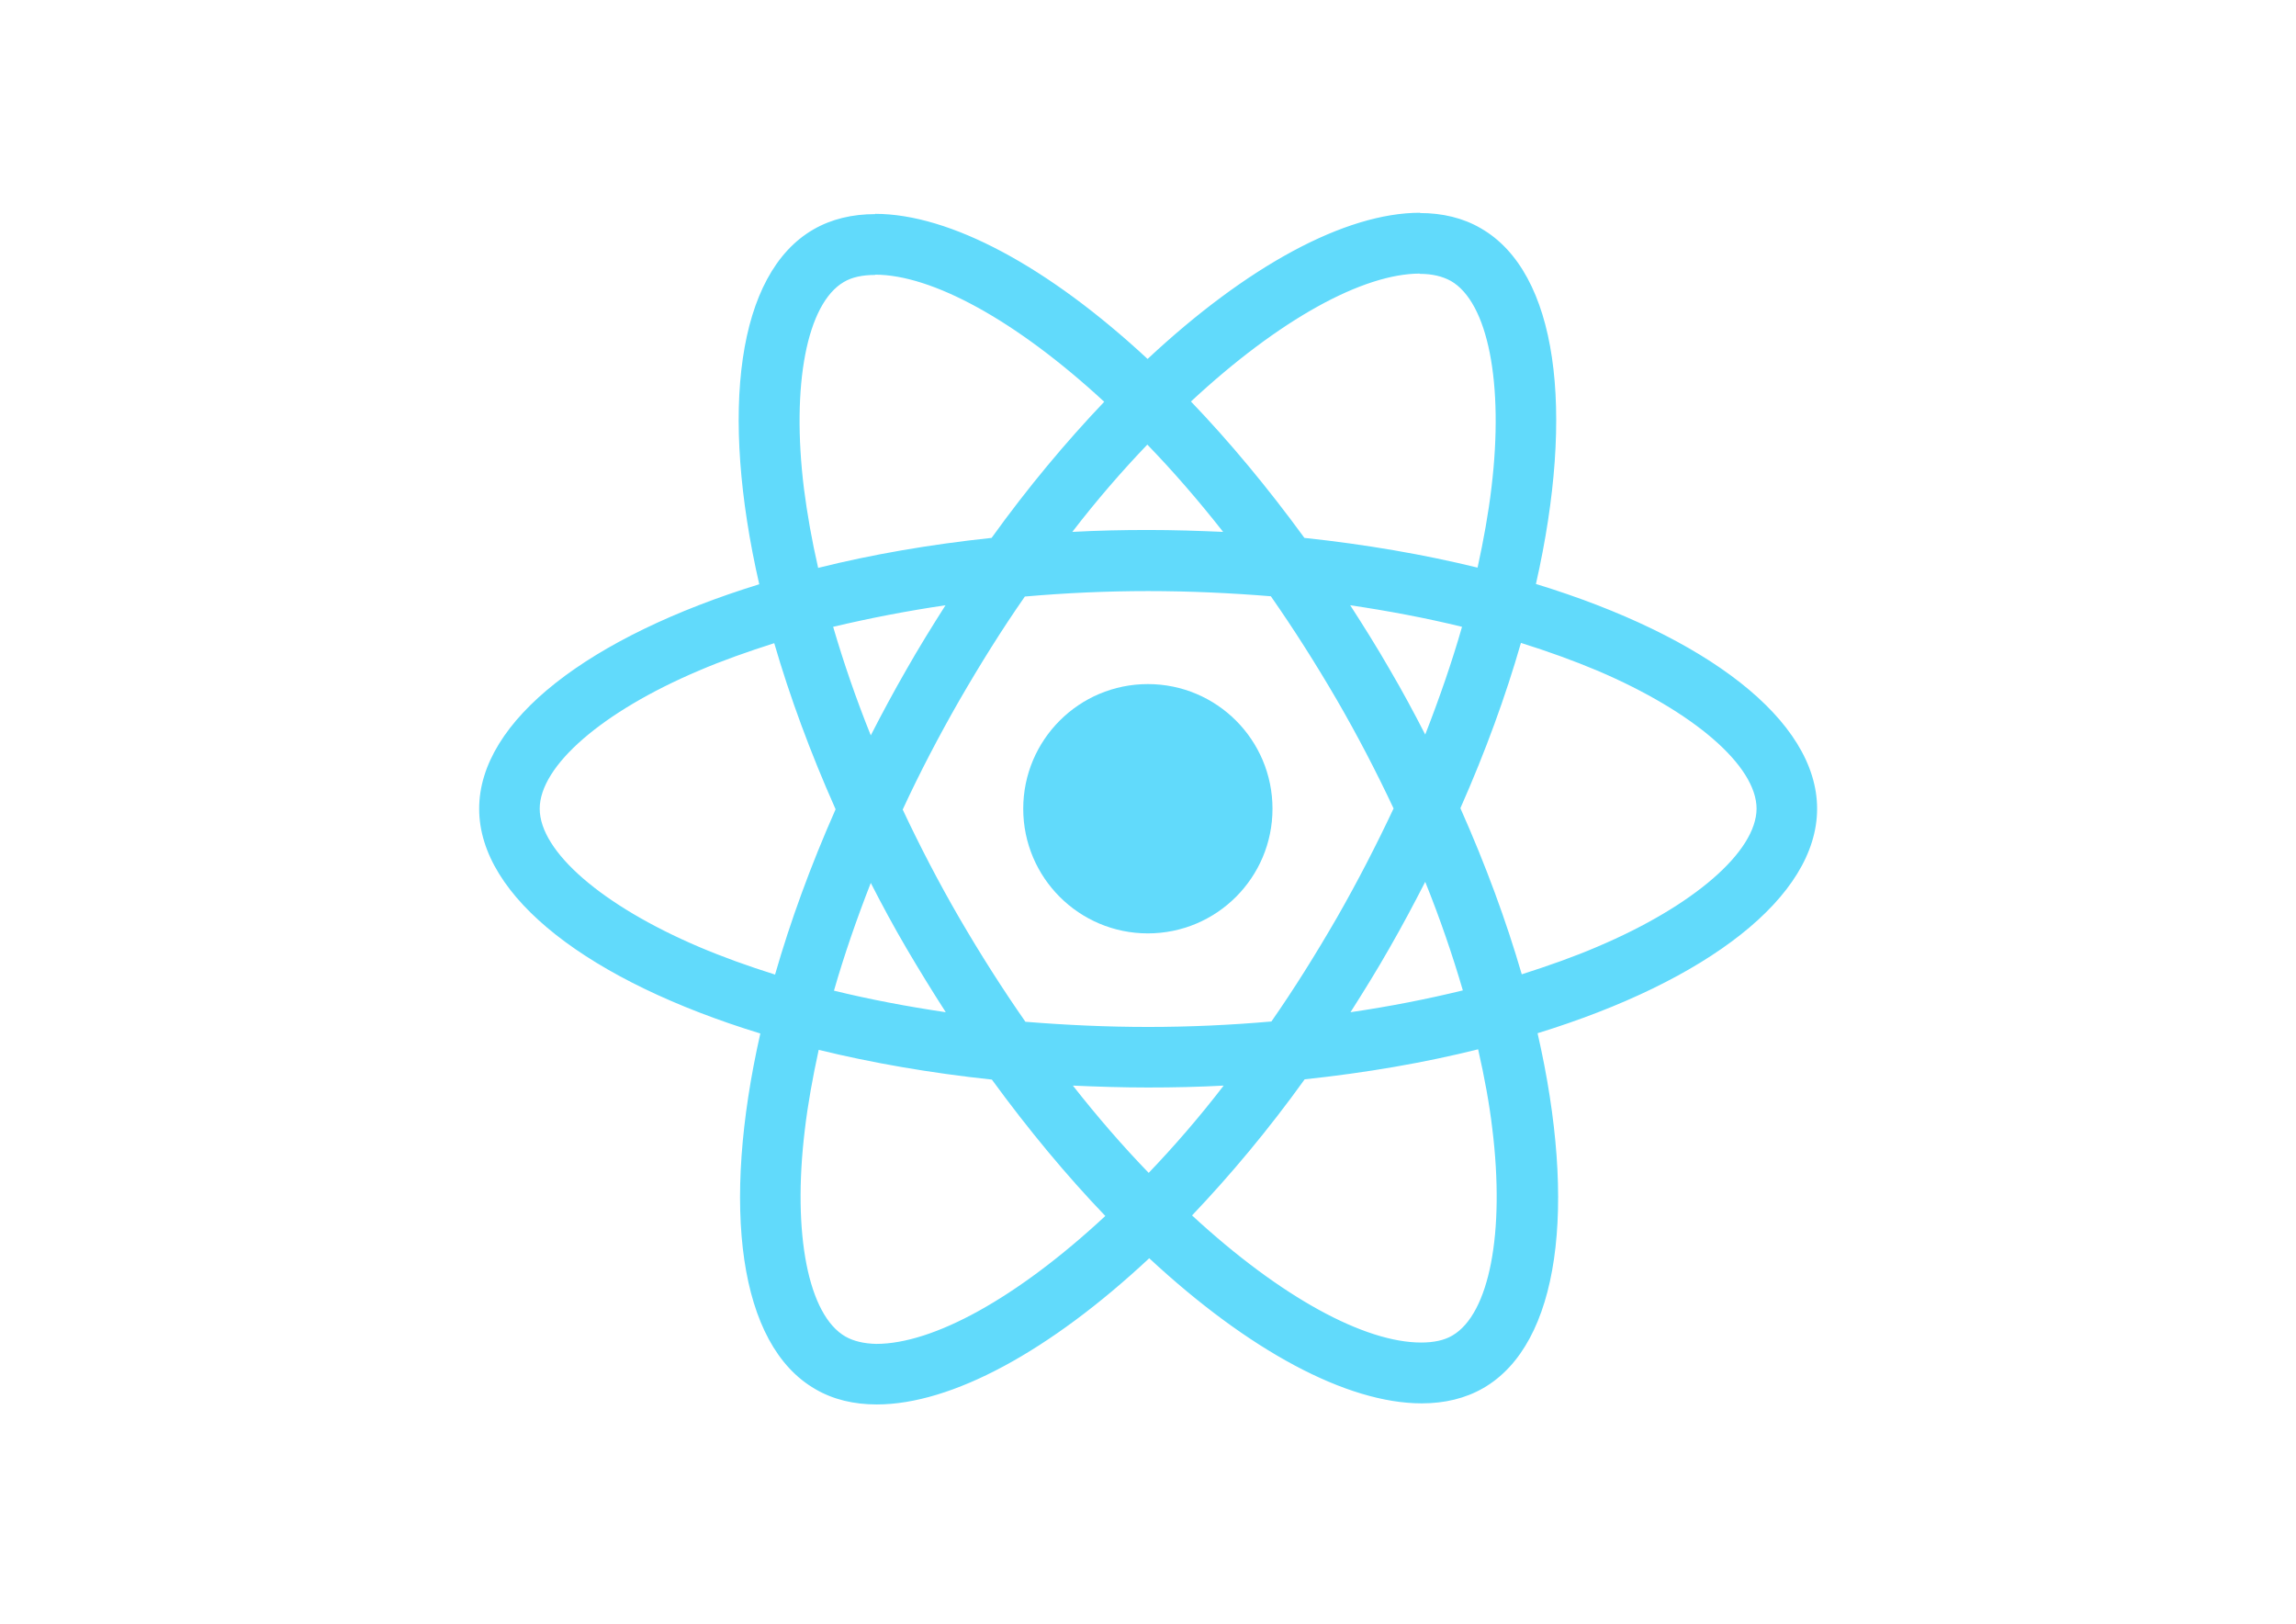
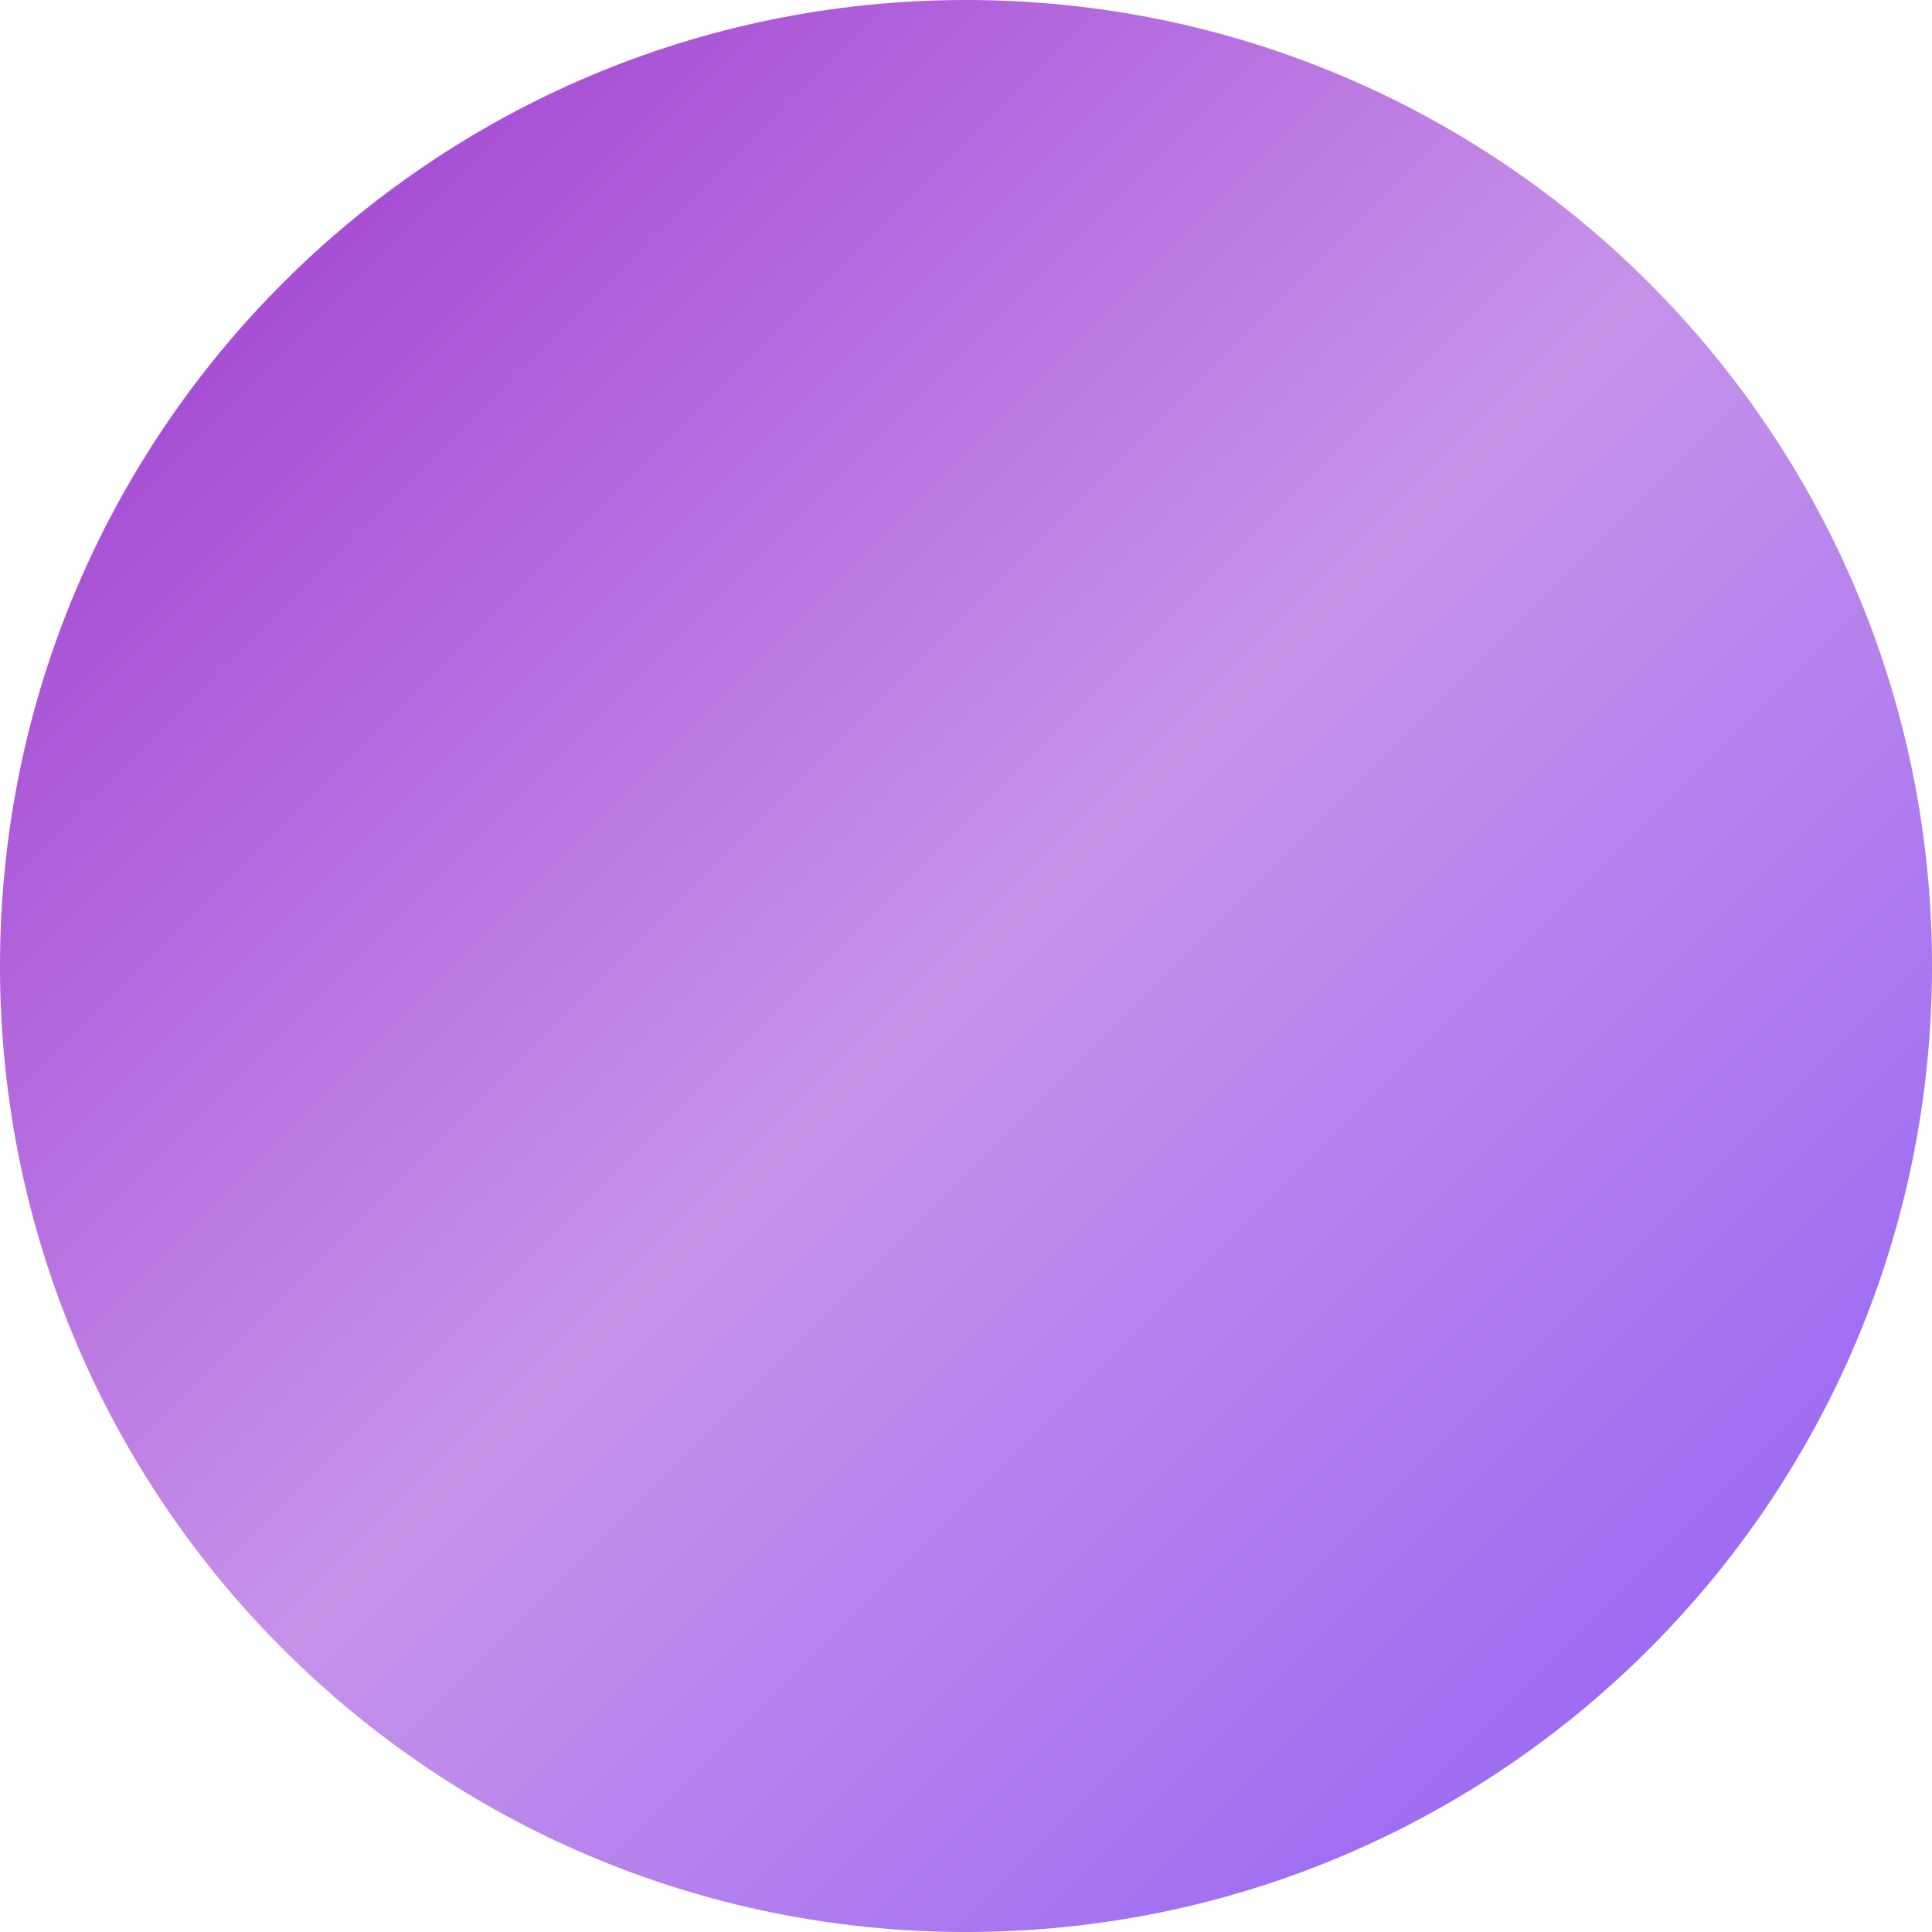
- <svg xmlns="http://www.w3.org/2000/svg" viewBox="0 0 841.9 595.3">
-   <g fill="#61DAFB">
-     <path d="M666.3 296.5c0-32.5-40.7-63.3-103.1-82.4 14.4-63.6 8-114.2-20.2-130.4-6.5-3.8-14.1-5.6-22.4-5.6v22.3c4.6 0 8.3.9 11.4 2.6 13.6 7.8 19.5 37.5 14.9 75.7-1.1 9.4-2.9 19.3-5.1 29.4-19.6-4.8-41-8.5-63.5-10.9-13.5-18.5-27.5-35.3-41.6-50 32.6-30.3 63.2-46.9 84-46.9V78c-27.5 0-63.5 19.6-99.9 53.6-36.4-33.8-72.4-53.2-99.9-53.2v22.3c20.7 0 51.4 16.5 84 46.6-14 14.7-28 31.4-41.3 49.9-22.6 2.4-44 6.1-63.6 11-2.3-10-4-19.7-5.2-29-4.7-38.2 1.1-67.9 14.6-75.8 3-1.8 6.9-2.6 11.5-2.6V78.5c-8.4 0-16 1.8-22.6 5.6-28.1 16.2-34.4 66.7-19.9 130.1-62.2 19.2-102.7 49.9-102.7 82.3 0 32.5 40.7 63.3 103.1 82.4-14.4 63.6-8 114.2 20.2 130.4 6.5 3.8 14.1 5.6 22.5 5.6 27.5 0 63.5-19.6 99.9-53.6 36.4 33.8 72.4 53.2 99.9 53.2 8.4 0 16-1.8 22.6-5.6 28.1-16.2 34.4-66.7 19.9-130.1 62-19.1 102.5-49.9 102.5-82.3zm-130.2-66.7c-3.7 12.9-8.3 26.2-13.5 39.5-4.1-8-8.4-16-13.1-24-4.6-8-9.5-15.8-14.4-23.4 14.2 2.1 27.9 4.7 41 7.9zm-45.8 106.5c-7.8 13.5-15.8 26.3-24.1 38.2-14.9 1.3-30 2-45.2 2-15.1 0-30.2-.7-45-1.9-8.3-11.9-16.4-24.6-24.2-38-7.6-13.1-14.5-26.4-20.8-39.8 6.2-13.4 13.2-26.8 20.7-39.9 7.8-13.5 15.8-26.3 24.1-38.2 14.9-1.3 30-2 45.2-2 15.1 0 30.2.7 45 1.9 8.3 11.9 16.4 24.6 24.2 38 7.6 13.1 14.5 26.4 20.8 39.8-6.3 13.4-13.2 26.8-20.7 39.9zm32.3-13c5.4 13.4 10 26.8 13.8 39.8-13.1 3.2-26.9 5.9-41.2 8 4.9-7.7 9.8-15.6 14.4-23.7 4.6-8 8.9-16.1 13-24.1zM421.2 430c-9.3-9.6-18.6-20.3-27.8-32 9 .4 18.2.7 27.5.7 9.4 0 18.7-.2 27.8-.7-9 11.7-18.3 22.4-27.5 32zm-74.4-58.9c-14.2-2.1-27.9-4.7-41-7.9 3.7-12.9 8.3-26.2 13.5-39.5 4.1 8 8.4 16 13.1 24 4.7 8 9.5 15.8 14.4 23.4zM420.7 163c9.3 9.6 18.6 20.3 27.8 32-9-.4-18.2-.7-27.5-.7-9.4 0-18.7.2-27.8.7 9-11.7 18.3-22.4 27.5-32zm-74 58.9c-4.9 7.7-9.8 15.6-14.4 23.7-4.6 8-8.9 16-13 24-5.4-13.4-10-26.8-13.8-39.8 13.1-3.1 26.9-5.8 41.2-7.9zm-90.5 125.2c-35.4-15.1-58.3-34.9-58.3-50.6 0-15.7 22.9-35.6 58.3-50.6 8.6-3.7 18-7 27.7-10.1 5.7 19.6 13.2 40 22.5 60.9-9.2 20.8-16.6 41.1-22.2 60.6-9.9-3.1-19.3-6.5-28-10.2zM310 490c-13.6-7.8-19.5-37.5-14.9-75.7 1.1-9.4 2.9-19.3 5.1-29.4 19.6 4.8 41 8.5 63.5 10.9 13.5 18.5 27.5 35.3 41.6 50-32.6 30.3-63.2 46.9-84 46.9-4.5-.1-8.3-1-11.3-2.7zm237.2-76.2c4.7 38.2-1.1 67.9-14.6 75.8-3 1.8-6.9 2.6-11.5 2.6-20.7 0-51.4-16.5-84-46.6 14-14.7 28-31.4 41.3-49.9 22.6-2.4 44-6.1 63.6-11 2.3 10.1 4.1 19.8 5.2 29.1zm38.5-66.7c-8.6 3.7-18 7-27.7 10.1-5.7-19.6-13.2-40-22.5-60.9 9.2-20.8 16.6-41.1 22.2-60.6 9.9 3.1 19.3 6.5 28.1 10.2 35.4 15.1 58.3 34.9 58.3 50.6-.1 15.7-23 35.6-58.4 50.6zM320.8 78.4z" />
-     <circle cx="420.9" cy="296.5" r="45.7" />
-     <path d="M520.5 78.1z" />
-   </g>
+ <svg xmlns="http://www.w3.org/2000/svg" width="512" height="512">
+   <defs>
+     <linearGradient id="purpleGradient" x1="0%" y1="0%" x2="100%" y2="100%">
+       <stop offset="0%" style="stop-color:#9932CC;stop-opacity:1" />
+       <stop offset="50%" style="stop-color:#C792EA;stop-opacity:1" />
+       <stop offset="100%" style="stop-color:#8B5CF6;stop-opacity:1" />
+     </linearGradient>
+   </defs>
+   <circle cx="256" cy="256" r="256" fill="url(#purpleGradient)" />
</svg>
